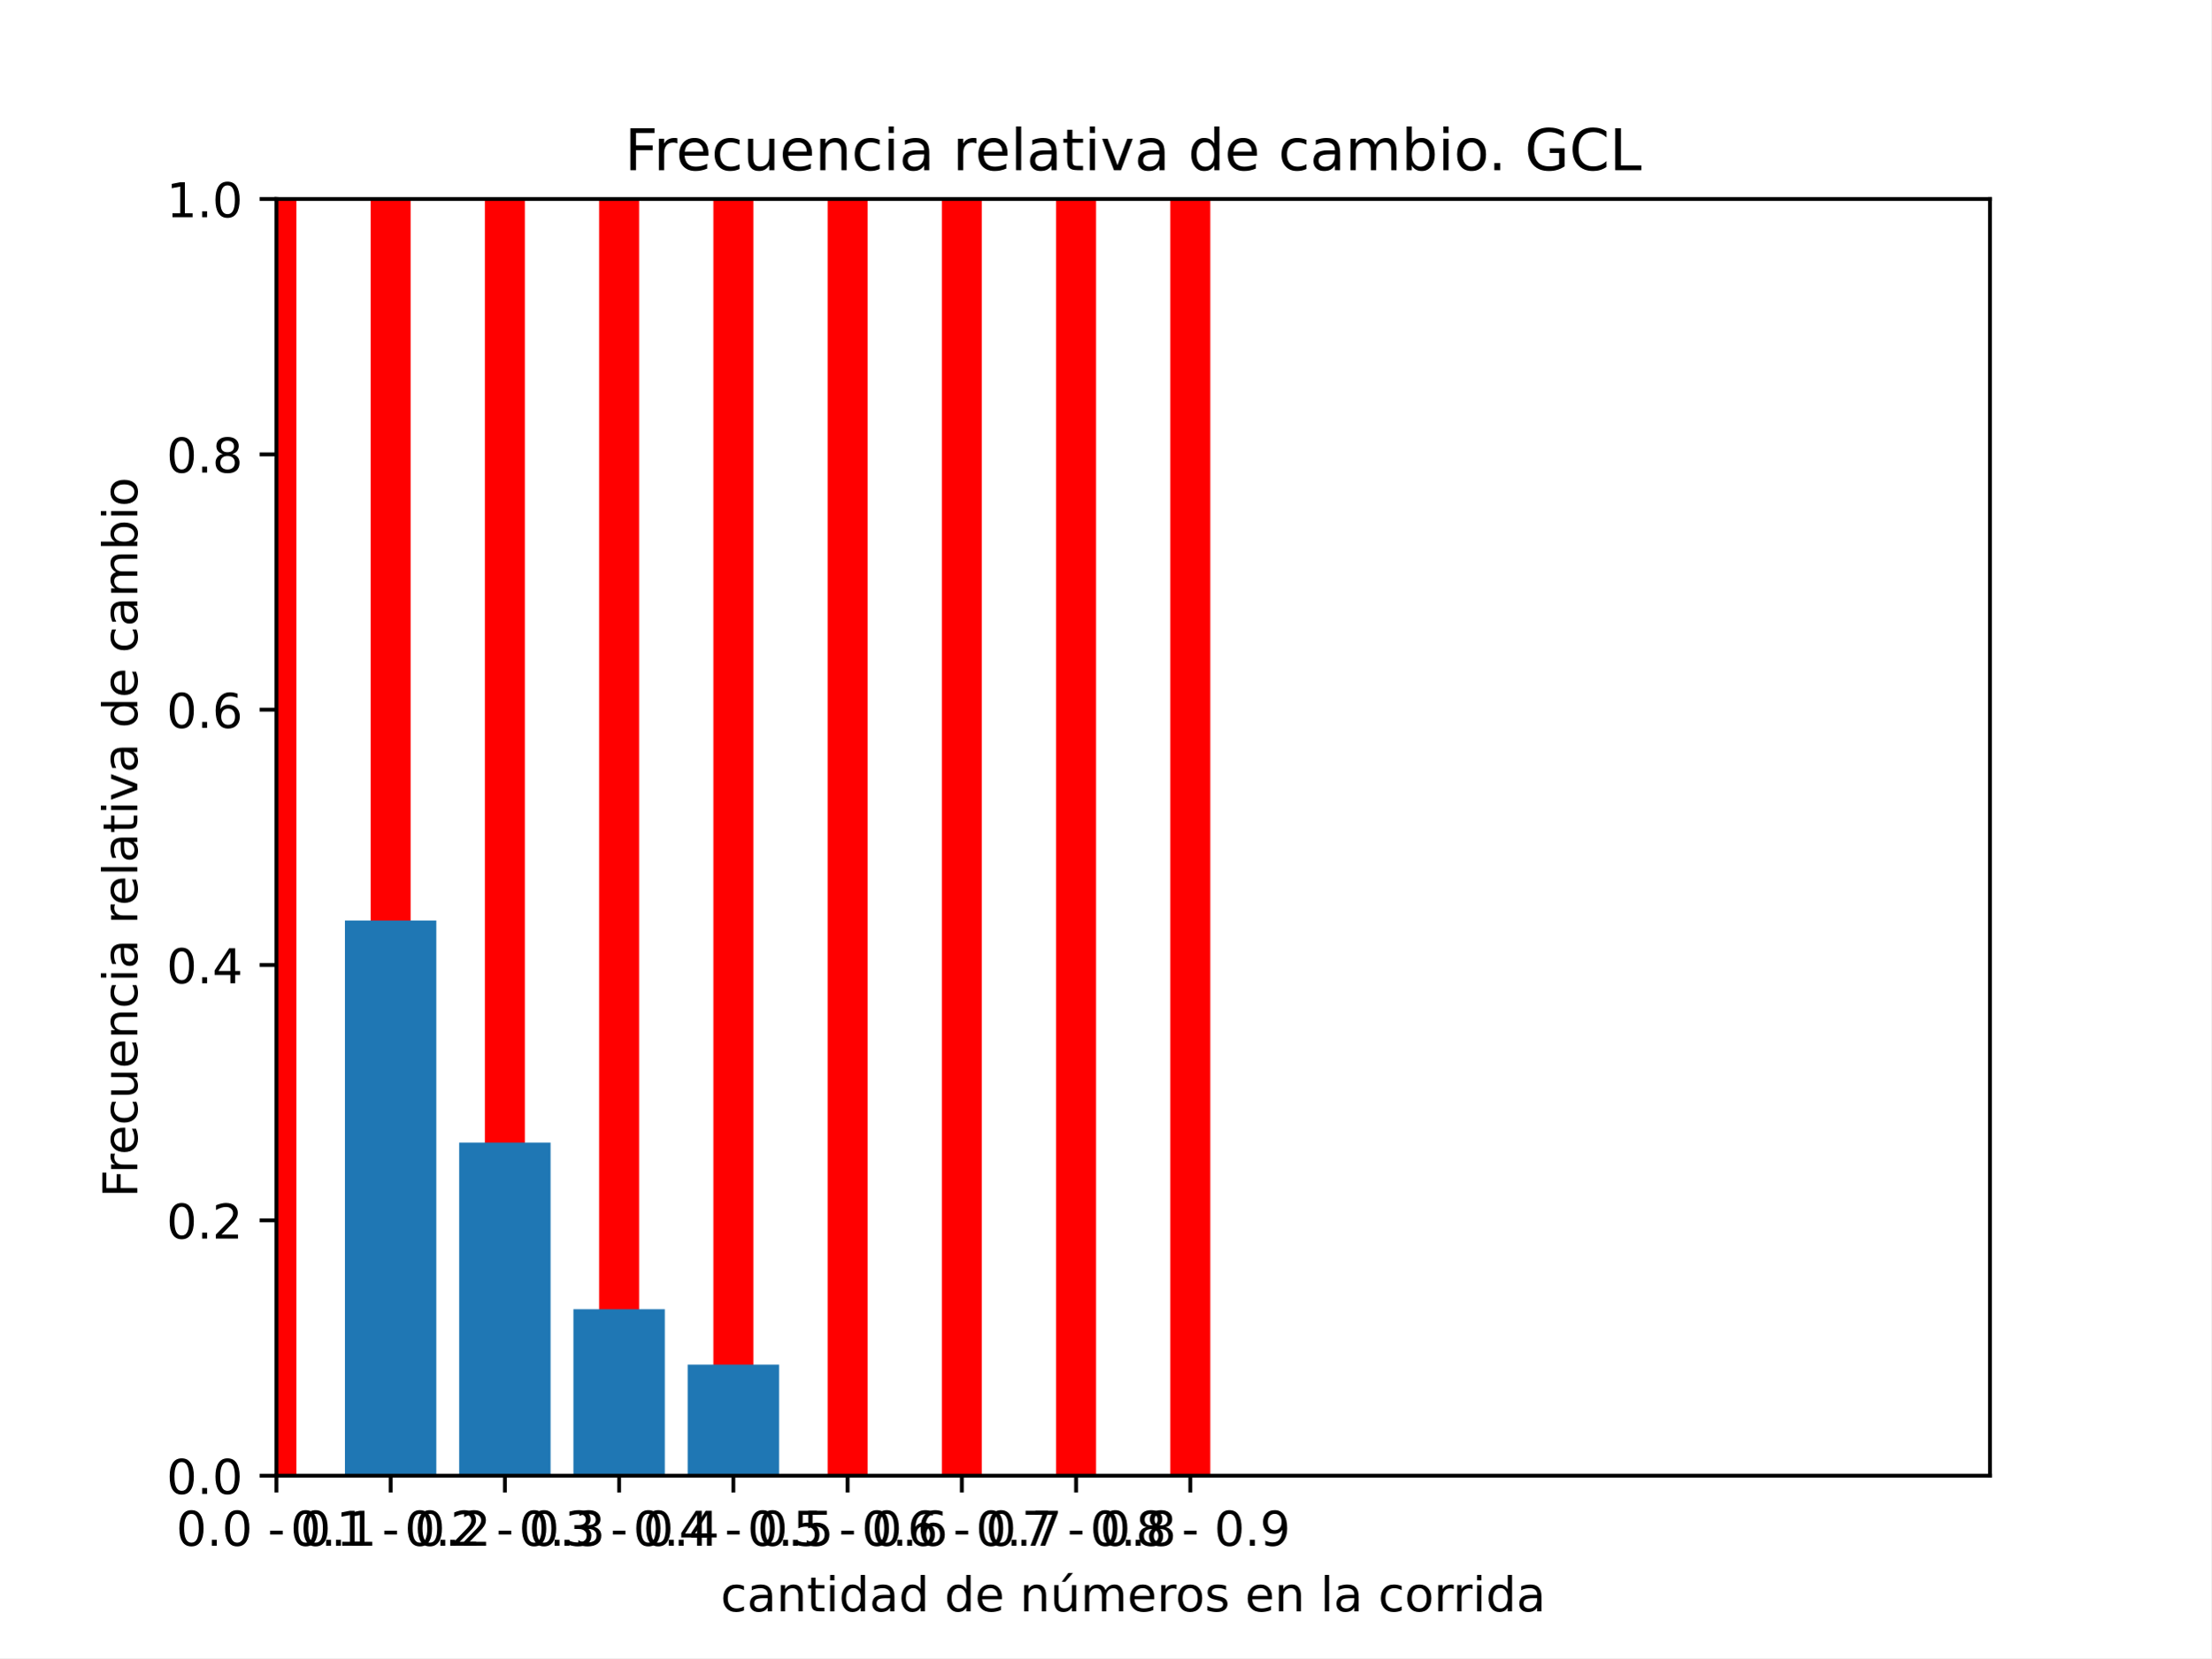
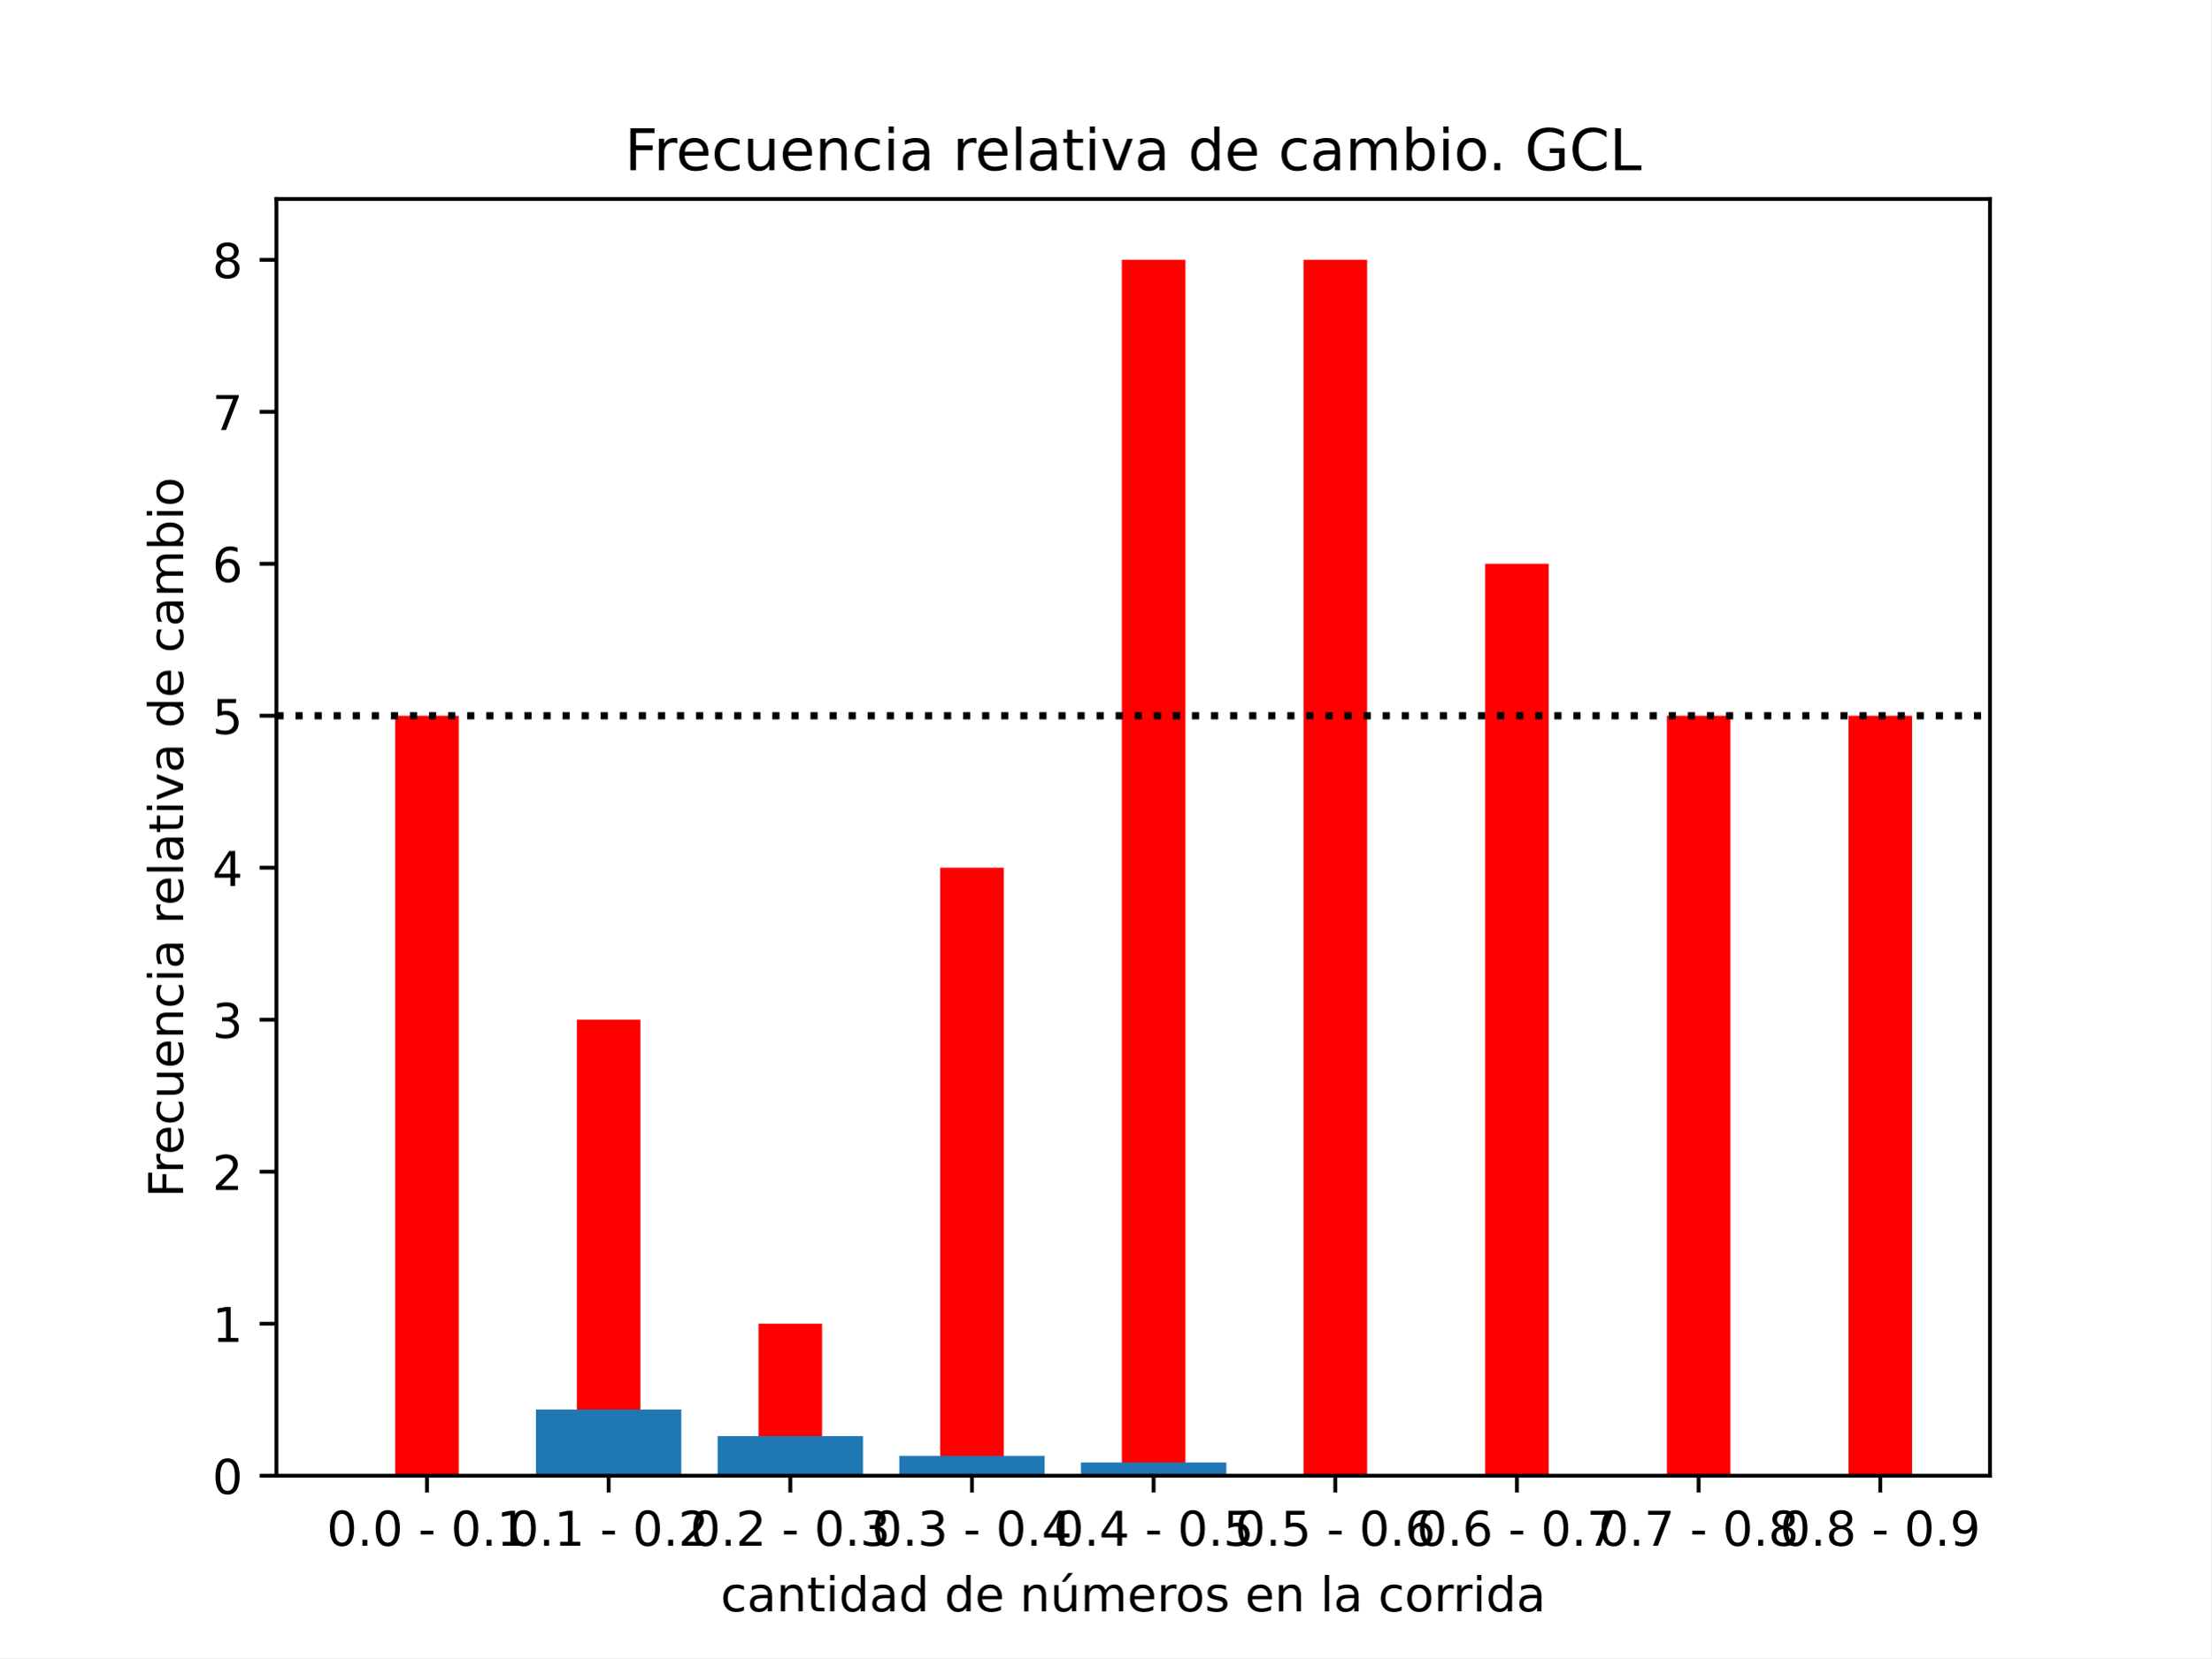
<svg xmlns="http://www.w3.org/2000/svg" xmlns:xlink="http://www.w3.org/1999/xlink" height="345.6pt" version="1.1" viewBox="0 0 460.8 345.6" width="460.8pt">
  <defs>
    <style type="text/css">*{stroke-linecap:butt;stroke-linejoin:round;}</style>
  </defs>
  <g id="figure_1">
    <g id="patch_1">
      <path d="M 0 345.6  L 460.8 345.6  L 460.8 0  L 0 0  z " style="fill:#ffffff;" />
    </g>
    <g id="axes_1">
      <g id="patch_2">
        <path d="M 57.6 307.584  L 414.72 307.584  L 414.72 41.472  L 57.6 41.472  z " style="fill:#ffffff;" />
      </g>
      <g id="patch_3">
-         <path clip-path="url(#p0dae2341bd)" d="M 53.434 307.584  L 61.766 307.584  L 61.766 -1022.976  L 53.434 -1022.976  z " style="fill:#ff0000;" />
+         <path clip-path="url(#p4e800ca5ea)" d="M 82.351 307.584  L 95.603 307.584  L 95.603 149.184  L 82.351 149.184  z " style="fill:#ff0000;" />
      </g>
      <g id="patch_4">
-         <path clip-path="url(#p0dae2341bd)" d="M 77.242 307.584  L 85.574 307.584  L 85.574 -490.752  L 77.242 -490.752  z " style="fill:#ff0000;" />
+         <path clip-path="url(#p4e800ca5ea)" d="M 120.212 307.584  L 133.463 307.584  L 133.463 212.544  L 120.212 212.544  z " style="fill:#ff0000;" />
      </g>
      <g id="patch_5">
-         <path clip-path="url(#p0dae2341bd)" d="M 101.05 307.584  L 109.382 307.584  L 109.382 41.472  L 101.05 41.472  z " style="fill:#ff0000;" />
+         <path clip-path="url(#p4e800ca5ea)" d="M 158.073 307.584  L 171.324 307.584  L 171.324 275.904  L 158.073 275.904  z " style="fill:#ff0000;" />
      </g>
      <g id="patch_6">
-         <path clip-path="url(#p0dae2341bd)" d="M 124.858 307.584  L 133.19 307.584  L 133.19 -756.864  L 124.858 -756.864  z " style="fill:#ff0000;" />
+         <path clip-path="url(#p4e800ca5ea)" d="M 195.933 307.584  L 209.184 307.584  L 209.184 180.864  L 195.933 180.864  z " style="fill:#ff0000;" />
      </g>
      <g id="patch_7">
-         <path clip-path="url(#p0dae2341bd)" d="M 148.666 307.584  L 156.998 307.584  L 156.998 -1821.312  L 148.666 -1821.312  z " style="fill:#ff0000;" />
+         <path clip-path="url(#p4e800ca5ea)" d="M 233.794 307.584  L 247.045 307.584  L 247.045 54.144  L 233.794 54.144  z " style="fill:#ff0000;" />
      </g>
      <g id="patch_8">
-         <path clip-path="url(#p0dae2341bd)" d="M 172.474 307.584  L 180.806 307.584  L 180.806 -1821.312  L 172.474 -1821.312  z " style="fill:#ff0000;" />
+         <path clip-path="url(#p4e800ca5ea)" d="M 271.654 307.584  L 284.906 307.584  L 284.906 54.144  L 271.654 54.144  z " style="fill:#ff0000;" />
      </g>
      <g id="patch_9">
-         <path clip-path="url(#p0dae2341bd)" d="M 196.282 307.584  L 204.614 307.584  L 204.614 -1289.088  L 196.282 -1289.088  z " style="fill:#ff0000;" />
+         <path clip-path="url(#p4e800ca5ea)" d="M 309.515 307.584  L 322.766 307.584  L 322.766 117.504  L 309.515 117.504  z " style="fill:#ff0000;" />
      </g>
      <g id="patch_10">
-         <path clip-path="url(#p0dae2341bd)" d="M 220.09 307.584  L 228.422 307.584  L 228.422 -1022.976  L 220.09 -1022.976  z " style="fill:#ff0000;" />
+         <path clip-path="url(#p4e800ca5ea)" d="M 347.375 307.584  L 360.627 307.584  L 360.627 149.184  L 347.375 149.184  z " style="fill:#ff0000;" />
      </g>
      <g id="patch_11">
-         <path clip-path="url(#p0dae2341bd)" d="M 243.898 307.584  L 252.23 307.584  L 252.23 -1022.976  L 243.898 -1022.976  z " style="fill:#ff0000;" />
+         <path clip-path="url(#p4e800ca5ea)" d="M 385.236 307.584  L 398.487 307.584  L 398.487 149.184  L 385.236 149.184  z " style="fill:#ff0000;" />
      </g>
      <g id="patch_12">
-         <path clip-path="url(#p0dae2341bd)" d="M 48.077 307.584  L 67.123 307.584  L 67.123 307.584  L 48.077 307.584  z " style="fill:#1f77b4;" />
+         <path clip-path="url(#p4e800ca5ea)" d="M 73.833 307.584  L 104.121 307.584  L 104.121 307.584  L 73.833 307.584  z " style="fill:#1f77b4;" />
      </g>
      <g id="patch_13">
-         <path clip-path="url(#p0dae2341bd)" d="M 71.885 307.584  L 90.931 307.584  L 90.931 191.883  L 71.885 191.883  z " style="fill:#1f77b4;" />
+         <path clip-path="url(#p4e800ca5ea)" d="M 111.693 307.584  L 141.982 307.584  L 141.982 293.81  L 111.693 293.81  z " style="fill:#1f77b4;" />
      </g>
      <g id="patch_14">
-         <path clip-path="url(#p0dae2341bd)" d="M 95.693 307.584  L 114.739 307.584  L 114.739 238.163  L 95.693 238.163  z " style="fill:#1f77b4;" />
+         <path clip-path="url(#p4e800ca5ea)" d="M 149.554 307.584  L 179.842 307.584  L 179.842 299.32  L 149.554 299.32  z " style="fill:#1f77b4;" />
      </g>
      <g id="patch_15">
-         <path clip-path="url(#p0dae2341bd)" d="M 119.501 307.584  L 138.547 307.584  L 138.547 272.874  L 119.501 272.874  z " style="fill:#1f77b4;" />
+         <path clip-path="url(#p4e800ca5ea)" d="M 187.414 307.584  L 217.703 307.584  L 217.703 303.452  L 187.414 303.452  z " style="fill:#1f77b4;" />
      </g>
      <g id="patch_16">
-         <path clip-path="url(#p0dae2341bd)" d="M 143.309 307.584  L 162.355 307.584  L 162.355 284.444  L 143.309 284.444  z " style="fill:#1f77b4;" />
+         <path clip-path="url(#p4e800ca5ea)" d="M 225.275 307.584  L 255.564 307.584  L 255.564 304.829  L 225.275 304.829  z " style="fill:#1f77b4;" />
      </g>
      <g id="patch_17">
-         <path clip-path="url(#p0dae2341bd)" d="M 167.117 307.584  L 186.163 307.584  L 186.163 307.584  L 167.117 307.584  z " style="fill:#1f77b4;" />
+         <path clip-path="url(#p4e800ca5ea)" d="M 263.136 307.584  L 293.424 307.584  L 293.424 307.584  L 263.136 307.584  z " style="fill:#1f77b4;" />
      </g>
      <g id="patch_18">
-         <path clip-path="url(#p0dae2341bd)" d="M 190.925 307.584  L 209.971 307.584  L 209.971 307.584  L 190.925 307.584  z " style="fill:#1f77b4;" />
+         <path clip-path="url(#p4e800ca5ea)" d="M 300.996 307.584  L 331.285 307.584  L 331.285 307.584  L 300.996 307.584  z " style="fill:#1f77b4;" />
      </g>
      <g id="matplotlib.axis_1">
        <g id="xtick_1">
          <g id="line2d_1">
            <defs>
-               <path d="M 0 0  L 0 3.5  " id="m97856c7237" style="stroke:#000000;stroke-width:0.8;" />
+               <path d="M 0 0  L 0 3.5  " id="md6063cdf3f" style="stroke:#000000;stroke-width:0.8;" />
            </defs>
            <g>
-               <use style="stroke:#000000;stroke-width:0.8;" x="57.6" xlink:href="#m97856c7237" y="307.584" />
+               <use style="stroke:#000000;stroke-width:0.8;" x="88.977" xlink:href="#md6063cdf3f" y="307.584" />
            </g>
          </g>
          <g id="text_1">
-             <g transform="translate(36.71484 322.1824)scale(0.1 -0.1)">
+             <g transform="translate(68.09181 322.1824)scale(0.1 -0.1)">
              <defs>
                <path d="M 2034 4250  Q 1547 4250 1301 3770  Q 1056 3291 1056 2328  Q 1056 1369 1301 889  Q 1547 409 2034 409  Q 2525 409 2770 889  Q 3016 1369 3016 2328  Q 3016 3291 2770 3770  Q 2525 4250 2034 4250  z M 2034 4750  Q 2819 4750 3233 4129  Q 3647 3509 3647 2328  Q 3647 1150 3233 529  Q 2819 -91 2034 -91  Q 1250 -91 836 529  Q 422 1150 422 2328  Q 422 3509 836 4129  Q 1250 4750 2034 4750  z " id="DejaVuSans-30" transform="scale(0.015625)" />
                <path d="M 684 794  L 1344 794  L 1344 0  L 684 0  L 684 794  z " id="DejaVuSans-2e" transform="scale(0.015625)" />
                <path id="DejaVuSans-20" transform="scale(0.015625)" />
                <path d="M 313 2009  L 1997 2009  L 1997 1497  L 313 1497  L 313 2009  z " id="DejaVuSans-2d" transform="scale(0.015625)" />
                <path d="M 794 531  L 1825 531  L 1825 4091  L 703 3866  L 703 4441  L 1819 4666  L 2450 4666  L 2450 531  L 3481 531  L 3481 0  L 794 0  L 794 531  z " id="DejaVuSans-31" transform="scale(0.015625)" />
              </defs>
              <use xlink:href="#DejaVuSans-30" />
              <use x="63.623" xlink:href="#DejaVuSans-2e" />
              <use x="95.41" xlink:href="#DejaVuSans-30" />
              <use x="159.033" xlink:href="#DejaVuSans-20" />
              <use x="190.82" xlink:href="#DejaVuSans-2d" />
              <use x="226.904" xlink:href="#DejaVuSans-20" />
              <use x="258.691" xlink:href="#DejaVuSans-30" />
              <use x="322.314" xlink:href="#DejaVuSans-2e" />
              <use x="354.102" xlink:href="#DejaVuSans-31" />
            </g>
          </g>
        </g>
        <g id="xtick_2">
          <g id="line2d_2">
            <g>
-               <use style="stroke:#000000;stroke-width:0.8;" x="81.408" xlink:href="#m97856c7237" y="307.584" />
+               <use style="stroke:#000000;stroke-width:0.8;" x="126.838" xlink:href="#md6063cdf3f" y="307.584" />
            </g>
          </g>
          <g id="text_2">
-             <g transform="translate(60.52284 322.1824)scale(0.1 -0.1)">
+             <g transform="translate(105.9524 322.1824)scale(0.1 -0.1)">
              <defs>
                <path d="M 1228 531  L 3431 531  L 3431 0  L 469 0  L 469 531  Q 828 903 1448 1529  Q 2069 2156 2228 2338  Q 2531 2678 2651 2914  Q 2772 3150 2772 3378  Q 2772 3750 2511 3984  Q 2250 4219 1831 4219  Q 1534 4219 1204 4116  Q 875 4013 500 3803  L 500 4441  Q 881 4594 1212 4672  Q 1544 4750 1819 4750  Q 2544 4750 2975 4387  Q 3406 4025 3406 3419  Q 3406 3131 3298 2873  Q 3191 2616 2906 2266  Q 2828 2175 2409 1742  Q 1991 1309 1228 531  z " id="DejaVuSans-32" transform="scale(0.015625)" />
              </defs>
              <use xlink:href="#DejaVuSans-30" />
              <use x="63.623" xlink:href="#DejaVuSans-2e" />
              <use x="95.41" xlink:href="#DejaVuSans-31" />
              <use x="159.033" xlink:href="#DejaVuSans-20" />
              <use x="190.82" xlink:href="#DejaVuSans-2d" />
              <use x="226.904" xlink:href="#DejaVuSans-20" />
              <use x="258.691" xlink:href="#DejaVuSans-30" />
              <use x="322.314" xlink:href="#DejaVuSans-2e" />
              <use x="354.102" xlink:href="#DejaVuSans-32" />
            </g>
          </g>
        </g>
        <g id="xtick_3">
          <g id="line2d_3">
            <g>
-               <use style="stroke:#000000;stroke-width:0.8;" x="105.216" xlink:href="#m97856c7237" y="307.584" />
+               <use style="stroke:#000000;stroke-width:0.8;" x="164.698" xlink:href="#md6063cdf3f" y="307.584" />
            </g>
          </g>
          <g id="text_3">
-             <g transform="translate(84.33084 322.1824)scale(0.1 -0.1)">
+             <g transform="translate(143.813 322.1824)scale(0.1 -0.1)">
              <defs>
                <path d="M 2597 2516  Q 3050 2419 3304 2112  Q 3559 1806 3559 1356  Q 3559 666 3084 287  Q 2609 -91 1734 -91  Q 1441 -91 1130 -33  Q 819 25 488 141  L 488 750  Q 750 597 1062 519  Q 1375 441 1716 441  Q 2309 441 2620 675  Q 2931 909 2931 1356  Q 2931 1769 2642 2001  Q 2353 2234 1838 2234  L 1294 2234  L 1294 2753  L 1863 2753  Q 2328 2753 2575 2939  Q 2822 3125 2822 3475  Q 2822 3834 2567 4026  Q 2313 4219 1838 4219  Q 1578 4219 1281 4162  Q 984 4106 628 3988  L 628 4550  Q 988 4650 1302 4700  Q 1616 4750 1894 4750  Q 2613 4750 3031 4423  Q 3450 4097 3450 3541  Q 3450 3153 3228 2886  Q 3006 2619 2597 2516  z " id="DejaVuSans-33" transform="scale(0.015625)" />
              </defs>
              <use xlink:href="#DejaVuSans-30" />
              <use x="63.623" xlink:href="#DejaVuSans-2e" />
              <use x="95.41" xlink:href="#DejaVuSans-32" />
              <use x="159.033" xlink:href="#DejaVuSans-20" />
              <use x="190.82" xlink:href="#DejaVuSans-2d" />
              <use x="226.904" xlink:href="#DejaVuSans-20" />
              <use x="258.691" xlink:href="#DejaVuSans-30" />
              <use x="322.314" xlink:href="#DejaVuSans-2e" />
              <use x="354.102" xlink:href="#DejaVuSans-33" />
            </g>
          </g>
        </g>
        <g id="xtick_4">
          <g id="line2d_4">
            <g>
-               <use style="stroke:#000000;stroke-width:0.8;" x="129.024" xlink:href="#m97856c7237" y="307.584" />
+               <use style="stroke:#000000;stroke-width:0.8;" x="202.559" xlink:href="#md6063cdf3f" y="307.584" />
            </g>
          </g>
          <g id="text_4">
-             <g transform="translate(108.1388 322.1824)scale(0.1 -0.1)">
+             <g transform="translate(181.6736 322.1824)scale(0.1 -0.1)">
              <defs>
                <path d="M 2419 4116  L 825 1625  L 2419 1625  L 2419 4116  z M 2253 4666  L 3047 4666  L 3047 1625  L 3713 1625  L 3713 1100  L 3047 1100  L 3047 0  L 2419 0  L 2419 1100  L 313 1100  L 313 1709  L 2253 4666  z " id="DejaVuSans-34" transform="scale(0.015625)" />
              </defs>
              <use xlink:href="#DejaVuSans-30" />
              <use x="63.623" xlink:href="#DejaVuSans-2e" />
              <use x="95.41" xlink:href="#DejaVuSans-33" />
              <use x="159.033" xlink:href="#DejaVuSans-20" />
              <use x="190.82" xlink:href="#DejaVuSans-2d" />
              <use x="226.904" xlink:href="#DejaVuSans-20" />
              <use x="258.691" xlink:href="#DejaVuSans-30" />
              <use x="322.314" xlink:href="#DejaVuSans-2e" />
              <use x="354.102" xlink:href="#DejaVuSans-34" />
            </g>
          </g>
        </g>
        <g id="xtick_5">
          <g id="line2d_5">
            <g>
-               <use style="stroke:#000000;stroke-width:0.8;" x="152.832" xlink:href="#m97856c7237" y="307.584" />
+               <use style="stroke:#000000;stroke-width:0.8;" x="240.419" xlink:href="#md6063cdf3f" y="307.584" />
            </g>
          </g>
          <g id="text_5">
-             <g transform="translate(131.9468 322.1824)scale(0.1 -0.1)">
+             <g transform="translate(219.5342 322.1824)scale(0.1 -0.1)">
              <defs>
                <path d="M 691 4666  L 3169 4666  L 3169 4134  L 1269 4134  L 1269 2991  Q 1406 3038 1543 3061  Q 1681 3084 1819 3084  Q 2600 3084 3056 2656  Q 3513 2228 3513 1497  Q 3513 744 3044 326  Q 2575 -91 1722 -91  Q 1428 -91 1123 -41  Q 819 9 494 109  L 494 744  Q 775 591 1075 516  Q 1375 441 1709 441  Q 2250 441 2565 725  Q 2881 1009 2881 1497  Q 2881 1984 2565 2268  Q 2250 2553 1709 2553  Q 1456 2553 1204 2497  Q 953 2441 691 2322  L 691 4666  z " id="DejaVuSans-35" transform="scale(0.015625)" />
              </defs>
              <use xlink:href="#DejaVuSans-30" />
              <use x="63.623" xlink:href="#DejaVuSans-2e" />
              <use x="95.41" xlink:href="#DejaVuSans-34" />
              <use x="159.033" xlink:href="#DejaVuSans-20" />
              <use x="190.82" xlink:href="#DejaVuSans-2d" />
              <use x="226.904" xlink:href="#DejaVuSans-20" />
              <use x="258.691" xlink:href="#DejaVuSans-30" />
              <use x="322.314" xlink:href="#DejaVuSans-2e" />
              <use x="354.102" xlink:href="#DejaVuSans-35" />
            </g>
          </g>
        </g>
        <g id="xtick_6">
          <g id="line2d_6">
            <g>
-               <use style="stroke:#000000;stroke-width:0.8;" x="176.64" xlink:href="#m97856c7237" y="307.584" />
+               <use style="stroke:#000000;stroke-width:0.8;" x="278.28" xlink:href="#md6063cdf3f" y="307.584" />
            </g>
          </g>
          <g id="text_6">
-             <g transform="translate(155.7548 322.1824)scale(0.1 -0.1)">
+             <g transform="translate(257.3947 322.1824)scale(0.1 -0.1)">
              <defs>
                <path d="M 2113 2584  Q 1688 2584 1439 2293  Q 1191 2003 1191 1497  Q 1191 994 1439 701  Q 1688 409 2113 409  Q 2538 409 2786 701  Q 3034 994 3034 1497  Q 3034 2003 2786 2293  Q 2538 2584 2113 2584  z M 3366 4563  L 3366 3988  Q 3128 4100 2886 4159  Q 2644 4219 2406 4219  Q 1781 4219 1451 3797  Q 1122 3375 1075 2522  Q 1259 2794 1537 2939  Q 1816 3084 2150 3084  Q 2853 3084 3261 2657  Q 3669 2231 3669 1497  Q 3669 778 3244 343  Q 2819 -91 2113 -91  Q 1303 -91 875 529  Q 447 1150 447 2328  Q 447 3434 972 4092  Q 1497 4750 2381 4750  Q 2619 4750 2861 4703  Q 3103 4656 3366 4563  z " id="DejaVuSans-36" transform="scale(0.015625)" />
              </defs>
              <use xlink:href="#DejaVuSans-30" />
              <use x="63.623" xlink:href="#DejaVuSans-2e" />
              <use x="95.41" xlink:href="#DejaVuSans-35" />
              <use x="159.033" xlink:href="#DejaVuSans-20" />
              <use x="190.82" xlink:href="#DejaVuSans-2d" />
              <use x="226.904" xlink:href="#DejaVuSans-20" />
              <use x="258.691" xlink:href="#DejaVuSans-30" />
              <use x="322.314" xlink:href="#DejaVuSans-2e" />
              <use x="354.102" xlink:href="#DejaVuSans-36" />
            </g>
          </g>
        </g>
        <g id="xtick_7">
          <g id="line2d_7">
            <g>
-               <use style="stroke:#000000;stroke-width:0.8;" x="200.448" xlink:href="#m97856c7237" y="307.584" />
+               <use style="stroke:#000000;stroke-width:0.8;" x="316.14" xlink:href="#md6063cdf3f" y="307.584" />
            </g>
          </g>
          <g id="text_7">
-             <g transform="translate(179.5628 322.1824)scale(0.1 -0.1)">
+             <g transform="translate(295.2553 322.1824)scale(0.1 -0.1)">
              <defs>
                <path d="M 525 4666  L 3525 4666  L 3525 4397  L 1831 0  L 1172 0  L 2766 4134  L 525 4134  L 525 4666  z " id="DejaVuSans-37" transform="scale(0.015625)" />
              </defs>
              <use xlink:href="#DejaVuSans-30" />
              <use x="63.623" xlink:href="#DejaVuSans-2e" />
              <use x="95.41" xlink:href="#DejaVuSans-36" />
              <use x="159.033" xlink:href="#DejaVuSans-20" />
              <use x="190.82" xlink:href="#DejaVuSans-2d" />
              <use x="226.904" xlink:href="#DejaVuSans-20" />
              <use x="258.691" xlink:href="#DejaVuSans-30" />
              <use x="322.314" xlink:href="#DejaVuSans-2e" />
              <use x="354.102" xlink:href="#DejaVuSans-37" />
            </g>
          </g>
        </g>
        <g id="xtick_8">
          <g id="line2d_8">
            <g>
-               <use style="stroke:#000000;stroke-width:0.8;" x="224.256" xlink:href="#m97856c7237" y="307.584" />
+               <use style="stroke:#000000;stroke-width:0.8;" x="354.001" xlink:href="#md6063cdf3f" y="307.584" />
            </g>
          </g>
          <g id="text_8">
-             <g transform="translate(203.3708 322.1824)scale(0.1 -0.1)">
+             <g transform="translate(333.1159 322.1824)scale(0.1 -0.1)">
              <defs>
                <path d="M 2034 2216  Q 1584 2216 1326 1975  Q 1069 1734 1069 1313  Q 1069 891 1326 650  Q 1584 409 2034 409  Q 2484 409 2743 651  Q 3003 894 3003 1313  Q 3003 1734 2745 1975  Q 2488 2216 2034 2216  z M 1403 2484  Q 997 2584 770 2862  Q 544 3141 544 3541  Q 544 4100 942 4425  Q 1341 4750 2034 4750  Q 2731 4750 3128 4425  Q 3525 4100 3525 3541  Q 3525 3141 3298 2862  Q 3072 2584 2669 2484  Q 3125 2378 3379 2068  Q 3634 1759 3634 1313  Q 3634 634 3220 271  Q 2806 -91 2034 -91  Q 1263 -91 848 271  Q 434 634 434 1313  Q 434 1759 690 2068  Q 947 2378 1403 2484  z M 1172 3481  Q 1172 3119 1398 2916  Q 1625 2713 2034 2713  Q 2441 2713 2670 2916  Q 2900 3119 2900 3481  Q 2900 3844 2670 4047  Q 2441 4250 2034 4250  Q 1625 4250 1398 4047  Q 1172 3844 1172 3481  z " id="DejaVuSans-38" transform="scale(0.015625)" />
              </defs>
              <use xlink:href="#DejaVuSans-30" />
              <use x="63.623" xlink:href="#DejaVuSans-2e" />
              <use x="95.41" xlink:href="#DejaVuSans-37" />
              <use x="159.033" xlink:href="#DejaVuSans-20" />
              <use x="190.82" xlink:href="#DejaVuSans-2d" />
              <use x="226.904" xlink:href="#DejaVuSans-20" />
              <use x="258.691" xlink:href="#DejaVuSans-30" />
              <use x="322.314" xlink:href="#DejaVuSans-2e" />
              <use x="354.102" xlink:href="#DejaVuSans-38" />
            </g>
          </g>
        </g>
        <g id="xtick_9">
          <g id="line2d_9">
            <g>
-               <use style="stroke:#000000;stroke-width:0.8;" x="248.064" xlink:href="#m97856c7237" y="307.584" />
+               <use style="stroke:#000000;stroke-width:0.8;" x="391.862" xlink:href="#md6063cdf3f" y="307.584" />
            </g>
          </g>
          <g id="text_9">
-             <g transform="translate(227.1788 322.1824)scale(0.1 -0.1)">
+             <g transform="translate(370.9765 322.1824)scale(0.1 -0.1)">
              <defs>
                <path d="M 703 97  L 703 672  Q 941 559 1184 500  Q 1428 441 1663 441  Q 2288 441 2617 861  Q 2947 1281 2994 2138  Q 2813 1869 2534 1725  Q 2256 1581 1919 1581  Q 1219 1581 811 2004  Q 403 2428 403 3163  Q 403 3881 828 4315  Q 1253 4750 1959 4750  Q 2769 4750 3195 4129  Q 3622 3509 3622 2328  Q 3622 1225 3098 567  Q 2575 -91 1691 -91  Q 1453 -91 1209 -44  Q 966 3 703 97  z M 1959 2075  Q 2384 2075 2632 2365  Q 2881 2656 2881 3163  Q 2881 3666 2632 3958  Q 2384 4250 1959 4250  Q 1534 4250 1286 3958  Q 1038 3666 1038 3163  Q 1038 2656 1286 2365  Q 1534 2075 1959 2075  z " id="DejaVuSans-39" transform="scale(0.015625)" />
              </defs>
              <use xlink:href="#DejaVuSans-30" />
              <use x="63.623" xlink:href="#DejaVuSans-2e" />
              <use x="95.41" xlink:href="#DejaVuSans-38" />
              <use x="159.033" xlink:href="#DejaVuSans-20" />
              <use x="190.82" xlink:href="#DejaVuSans-2d" />
              <use x="226.904" xlink:href="#DejaVuSans-20" />
              <use x="258.691" xlink:href="#DejaVuSans-30" />
              <use x="322.314" xlink:href="#DejaVuSans-2e" />
              <use x="354.102" xlink:href="#DejaVuSans-39" />
            </g>
          </g>
        </g>
        <g id="text_10">
          <g transform="translate(150.1709 335.8606)scale(0.1 -0.1)">
            <defs>
              <path d="M 3122 3366  L 3122 2828  Q 2878 2963 2633 3030  Q 2388 3097 2138 3097  Q 1578 3097 1268 2742  Q 959 2388 959 1747  Q 959 1106 1268 751  Q 1578 397 2138 397  Q 2388 397 2633 464  Q 2878 531 3122 666  L 3122 134  Q 2881 22 2623 -34  Q 2366 -91 2075 -91  Q 1284 -91 818 406  Q 353 903 353 1747  Q 353 2603 823 3093  Q 1294 3584 2113 3584  Q 2378 3584 2631 3529  Q 2884 3475 3122 3366  z " id="DejaVuSans-63" transform="scale(0.015625)" />
              <path d="M 2194 1759  Q 1497 1759 1228 1600  Q 959 1441 959 1056  Q 959 750 1161 570  Q 1363 391 1709 391  Q 2188 391 2477 730  Q 2766 1069 2766 1631  L 2766 1759  L 2194 1759  z M 3341 1997  L 3341 0  L 2766 0  L 2766 531  Q 2569 213 2275 61  Q 1981 -91 1556 -91  Q 1019 -91 701 211  Q 384 513 384 1019  Q 384 1609 779 1909  Q 1175 2209 1959 2209  L 2766 2209  L 2766 2266  Q 2766 2663 2505 2880  Q 2244 3097 1772 3097  Q 1472 3097 1187 3025  Q 903 2953 641 2809  L 641 3341  Q 956 3463 1253 3523  Q 1550 3584 1831 3584  Q 2591 3584 2966 3190  Q 3341 2797 3341 1997  z " id="DejaVuSans-61" transform="scale(0.015625)" />
              <path d="M 3513 2113  L 3513 0  L 2938 0  L 2938 2094  Q 2938 2591 2744 2837  Q 2550 3084 2163 3084  Q 1697 3084 1428 2787  Q 1159 2491 1159 1978  L 1159 0  L 581 0  L 581 3500  L 1159 3500  L 1159 2956  Q 1366 3272 1645 3428  Q 1925 3584 2291 3584  Q 2894 3584 3203 3211  Q 3513 2838 3513 2113  z " id="DejaVuSans-6e" transform="scale(0.015625)" />
              <path d="M 1172 4494  L 1172 3500  L 2356 3500  L 2356 3053  L 1172 3053  L 1172 1153  Q 1172 725 1289 603  Q 1406 481 1766 481  L 2356 481  L 2356 0  L 1766 0  Q 1100 0 847 248  Q 594 497 594 1153  L 594 3053  L 172 3053  L 172 3500  L 594 3500  L 594 4494  L 1172 4494  z " id="DejaVuSans-74" transform="scale(0.015625)" />
              <path d="M 603 3500  L 1178 3500  L 1178 0  L 603 0  L 603 3500  z M 603 4863  L 1178 4863  L 1178 4134  L 603 4134  L 603 4863  z " id="DejaVuSans-69" transform="scale(0.015625)" />
              <path d="M 2906 2969  L 2906 4863  L 3481 4863  L 3481 0  L 2906 0  L 2906 525  Q 2725 213 2448 61  Q 2172 -91 1784 -91  Q 1150 -91 751 415  Q 353 922 353 1747  Q 353 2572 751 3078  Q 1150 3584 1784 3584  Q 2172 3584 2448 3432  Q 2725 3281 2906 2969  z M 947 1747  Q 947 1113 1208 752  Q 1469 391 1925 391  Q 2381 391 2643 752  Q 2906 1113 2906 1747  Q 2906 2381 2643 2742  Q 2381 3103 1925 3103  Q 1469 3103 1208 2742  Q 947 2381 947 1747  z " id="DejaVuSans-64" transform="scale(0.015625)" />
              <path d="M 3597 1894  L 3597 1613  L 953 1613  Q 991 1019 1311 708  Q 1631 397 2203 397  Q 2534 397 2845 478  Q 3156 559 3463 722  L 3463 178  Q 3153 47 2828 -22  Q 2503 -91 2169 -91  Q 1331 -91 842 396  Q 353 884 353 1716  Q 353 2575 817 3079  Q 1281 3584 2069 3584  Q 2775 3584 3186 3129  Q 3597 2675 3597 1894  z M 3022 2063  Q 3016 2534 2758 2815  Q 2500 3097 2075 3097  Q 1594 3097 1305 2825  Q 1016 2553 972 2059  L 3022 2063  z " id="DejaVuSans-65" transform="scale(0.015625)" />
              <path d="M 544 1381  L 544 3500  L 1119 3500  L 1119 1403  Q 1119 906 1312 657  Q 1506 409 1894 409  Q 2359 409 2629 706  Q 2900 1003 2900 1516  L 2900 3500  L 3475 3500  L 3475 0  L 2900 0  L 2900 538  Q 2691 219 2414 64  Q 2138 -91 1772 -91  Q 1169 -91 856 284  Q 544 659 544 1381  z M 1991 3584  L 1991 3584  z M 2418 5119  L 3040 5119  L 2022 3944  L 1543 3944  L 2418 5119  z " id="DejaVuSans-fa" transform="scale(0.015625)" />
              <path d="M 3328 2828  Q 3544 3216 3844 3400  Q 4144 3584 4550 3584  Q 5097 3584 5394 3201  Q 5691 2819 5691 2113  L 5691 0  L 5113 0  L 5113 2094  Q 5113 2597 4934 2840  Q 4756 3084 4391 3084  Q 3944 3084 3684 2787  Q 3425 2491 3425 1978  L 3425 0  L 2847 0  L 2847 2094  Q 2847 2600 2669 2842  Q 2491 3084 2119 3084  Q 1678 3084 1418 2786  Q 1159 2488 1159 1978  L 1159 0  L 581 0  L 581 3500  L 1159 3500  L 1159 2956  Q 1356 3278 1631 3431  Q 1906 3584 2284 3584  Q 2666 3584 2933 3390  Q 3200 3197 3328 2828  z " id="DejaVuSans-6d" transform="scale(0.015625)" />
              <path d="M 2631 2963  Q 2534 3019 2420 3045  Q 2306 3072 2169 3072  Q 1681 3072 1420 2755  Q 1159 2438 1159 1844  L 1159 0  L 581 0  L 581 3500  L 1159 3500  L 1159 2956  Q 1341 3275 1631 3429  Q 1922 3584 2338 3584  Q 2397 3584 2469 3576  Q 2541 3569 2628 3553  L 2631 2963  z " id="DejaVuSans-72" transform="scale(0.015625)" />
              <path d="M 1959 3097  Q 1497 3097 1228 2736  Q 959 2375 959 1747  Q 959 1119 1226 758  Q 1494 397 1959 397  Q 2419 397 2687 759  Q 2956 1122 2956 1747  Q 2956 2369 2687 2733  Q 2419 3097 1959 3097  z M 1959 3584  Q 2709 3584 3137 3096  Q 3566 2609 3566 1747  Q 3566 888 3137 398  Q 2709 -91 1959 -91  Q 1206 -91 779 398  Q 353 888 353 1747  Q 353 2609 779 3096  Q 1206 3584 1959 3584  z " id="DejaVuSans-6f" transform="scale(0.015625)" />
              <path d="M 2834 3397  L 2834 2853  Q 2591 2978 2328 3040  Q 2066 3103 1784 3103  Q 1356 3103 1142 2972  Q 928 2841 928 2578  Q 928 2378 1081 2264  Q 1234 2150 1697 2047  L 1894 2003  Q 2506 1872 2764 1633  Q 3022 1394 3022 966  Q 3022 478 2636 193  Q 2250 -91 1575 -91  Q 1294 -91 989 -36  Q 684 19 347 128  L 347 722  Q 666 556 975 473  Q 1284 391 1588 391  Q 1994 391 2212 530  Q 2431 669 2431 922  Q 2431 1156 2273 1281  Q 2116 1406 1581 1522  L 1381 1569  Q 847 1681 609 1914  Q 372 2147 372 2553  Q 372 3047 722 3315  Q 1072 3584 1716 3584  Q 2034 3584 2315 3537  Q 2597 3491 2834 3397  z " id="DejaVuSans-73" transform="scale(0.015625)" />
              <path d="M 603 4863  L 1178 4863  L 1178 0  L 603 0  L 603 4863  z " id="DejaVuSans-6c" transform="scale(0.015625)" />
            </defs>
            <use xlink:href="#DejaVuSans-63" />
            <use x="54.98" xlink:href="#DejaVuSans-61" />
            <use x="116.26" xlink:href="#DejaVuSans-6e" />
            <use x="179.639" xlink:href="#DejaVuSans-74" />
            <use x="218.848" xlink:href="#DejaVuSans-69" />
            <use x="246.631" xlink:href="#DejaVuSans-64" />
            <use x="310.107" xlink:href="#DejaVuSans-61" />
            <use x="371.387" xlink:href="#DejaVuSans-64" />
            <use x="434.863" xlink:href="#DejaVuSans-20" />
            <use x="466.65" xlink:href="#DejaVuSans-64" />
            <use x="530.127" xlink:href="#DejaVuSans-65" />
            <use x="591.65" xlink:href="#DejaVuSans-20" />
            <use x="623.438" xlink:href="#DejaVuSans-6e" />
            <use x="686.816" xlink:href="#DejaVuSans-fa" />
            <use x="750.195" xlink:href="#DejaVuSans-6d" />
            <use x="847.607" xlink:href="#DejaVuSans-65" />
            <use x="909.131" xlink:href="#DejaVuSans-72" />
            <use x="947.994" xlink:href="#DejaVuSans-6f" />
            <use x="1009.176" xlink:href="#DejaVuSans-73" />
            <use x="1061.275" xlink:href="#DejaVuSans-20" />
            <use x="1093.062" xlink:href="#DejaVuSans-65" />
            <use x="1154.586" xlink:href="#DejaVuSans-6e" />
            <use x="1217.965" xlink:href="#DejaVuSans-20" />
            <use x="1249.752" xlink:href="#DejaVuSans-6c" />
            <use x="1277.535" xlink:href="#DejaVuSans-61" />
            <use x="1338.814" xlink:href="#DejaVuSans-20" />
            <use x="1370.602" xlink:href="#DejaVuSans-63" />
            <use x="1425.582" xlink:href="#DejaVuSans-6f" />
            <use x="1486.764" xlink:href="#DejaVuSans-72" />
            <use x="1526.127" xlink:href="#DejaVuSans-72" />
            <use x="1567.24" xlink:href="#DejaVuSans-69" />
            <use x="1595.023" xlink:href="#DejaVuSans-64" />
            <use x="1658.5" xlink:href="#DejaVuSans-61" />
          </g>
        </g>
      </g>
      <g id="matplotlib.axis_2">
        <g id="ytick_1">
          <g id="line2d_10">
            <defs>
-               <path d="M 0 0  L -3.5 0  " id="ma2c45b68cc" style="stroke:#000000;stroke-width:0.8;" />
+               <path d="M 0 0  L -3.5 0  " id="m834833452b" style="stroke:#000000;stroke-width:0.8;" />
            </defs>
            <g>
-               <use style="stroke:#000000;stroke-width:0.8;" x="57.6" xlink:href="#ma2c45b68cc" y="307.584" />
+               <use style="stroke:#000000;stroke-width:0.8;" x="57.6" xlink:href="#m834833452b" y="307.584" />
            </g>
          </g>
          <g id="text_11">
-             <g transform="translate(34.69687 311.3832)scale(0.1 -0.1)">
-               <use xlink:href="#DejaVuSans-30" />
-               <use x="63.623" xlink:href="#DejaVuSans-2e" />
-               <use x="95.41" xlink:href="#DejaVuSans-30" />
+             <g transform="translate(44.2375 311.3832)scale(0.1 -0.1)">
+               <use xlink:href="#DejaVuSans-30" />
            </g>
          </g>
        </g>
        <g id="ytick_2">
          <g id="line2d_11">
            <g>
-               <use style="stroke:#000000;stroke-width:0.8;" x="57.6" xlink:href="#ma2c45b68cc" y="254.362" />
+               <use style="stroke:#000000;stroke-width:0.8;" x="57.6" xlink:href="#m834833452b" y="275.904" />
            </g>
          </g>
          <g id="text_12">
-             <g transform="translate(34.69687 258.1608)scale(0.1 -0.1)">
-               <use xlink:href="#DejaVuSans-30" />
-               <use x="63.623" xlink:href="#DejaVuSans-2e" />
-               <use x="95.41" xlink:href="#DejaVuSans-32" />
+             <g transform="translate(44.2375 279.7032)scale(0.1 -0.1)">
+               <use xlink:href="#DejaVuSans-31" />
            </g>
          </g>
        </g>
        <g id="ytick_3">
          <g id="line2d_12">
            <g>
-               <use style="stroke:#000000;stroke-width:0.8;" x="57.6" xlink:href="#ma2c45b68cc" y="201.139" />
+               <use style="stroke:#000000;stroke-width:0.8;" x="57.6" xlink:href="#m834833452b" y="244.224" />
            </g>
          </g>
          <g id="text_13">
-             <g transform="translate(34.69687 204.9384)scale(0.1 -0.1)">
-               <use xlink:href="#DejaVuSans-30" />
-               <use x="63.623" xlink:href="#DejaVuSans-2e" />
-               <use x="95.41" xlink:href="#DejaVuSans-34" />
+             <g transform="translate(44.2375 248.0232)scale(0.1 -0.1)">
+               <use xlink:href="#DejaVuSans-32" />
            </g>
          </g>
        </g>
        <g id="ytick_4">
          <g id="line2d_13">
            <g>
-               <use style="stroke:#000000;stroke-width:0.8;" x="57.6" xlink:href="#ma2c45b68cc" y="147.917" />
+               <use style="stroke:#000000;stroke-width:0.8;" x="57.6" xlink:href="#m834833452b" y="212.544" />
            </g>
          </g>
          <g id="text_14">
-             <g transform="translate(34.69687 151.716)scale(0.1 -0.1)">
-               <use xlink:href="#DejaVuSans-30" />
-               <use x="63.623" xlink:href="#DejaVuSans-2e" />
-               <use x="95.41" xlink:href="#DejaVuSans-36" />
+             <g transform="translate(44.2375 216.3432)scale(0.1 -0.1)">
+               <use xlink:href="#DejaVuSans-33" />
            </g>
          </g>
        </g>
        <g id="ytick_5">
          <g id="line2d_14">
            <g>
-               <use style="stroke:#000000;stroke-width:0.8;" x="57.6" xlink:href="#ma2c45b68cc" y="94.694" />
+               <use style="stroke:#000000;stroke-width:0.8;" x="57.6" xlink:href="#m834833452b" y="180.864" />
            </g>
          </g>
          <g id="text_15">
-             <g transform="translate(34.69687 98.49362)scale(0.1 -0.1)">
-               <use xlink:href="#DejaVuSans-30" />
-               <use x="63.623" xlink:href="#DejaVuSans-2e" />
-               <use x="95.41" xlink:href="#DejaVuSans-38" />
+             <g transform="translate(44.2375 184.6632)scale(0.1 -0.1)">
+               <use xlink:href="#DejaVuSans-34" />
            </g>
          </g>
        </g>
        <g id="ytick_6">
          <g id="line2d_15">
            <g>
-               <use style="stroke:#000000;stroke-width:0.8;" x="57.6" xlink:href="#ma2c45b68cc" y="41.472" />
+               <use style="stroke:#000000;stroke-width:0.8;" x="57.6" xlink:href="#m834833452b" y="149.184" />
            </g>
          </g>
          <g id="text_16">
-             <g transform="translate(34.69687 45.27122)scale(0.1 -0.1)">
-               <use xlink:href="#DejaVuSans-31" />
-               <use x="63.623" xlink:href="#DejaVuSans-2e" />
-               <use x="95.41" xlink:href="#DejaVuSans-30" />
-             </g>
-           </g>
-         </g>
-         <g id="text_17">
-           <g transform="translate(28.61719 249.596)rotate(-90)scale(0.1 -0.1)">
+             <g transform="translate(44.2375 152.9832)scale(0.1 -0.1)">
+               <use xlink:href="#DejaVuSans-35" />
+             </g>
+           </g>
+         </g>
+         <g id="ytick_7">
+           <g id="line2d_16">
+             <g>
+               <use style="stroke:#000000;stroke-width:0.8;" x="57.6" xlink:href="#m834833452b" y="117.504" />
+             </g>
+           </g>
+           <g id="text_17">
+             <g transform="translate(44.2375 121.3032)scale(0.1 -0.1)">
+               <use xlink:href="#DejaVuSans-36" />
+             </g>
+           </g>
+         </g>
+         <g id="ytick_8">
+           <g id="line2d_17">
+             <g>
+               <use style="stroke:#000000;stroke-width:0.8;" x="57.6" xlink:href="#m834833452b" y="85.824" />
+             </g>
+           </g>
+           <g id="text_18">
+             <g transform="translate(44.2375 89.62322)scale(0.1 -0.1)">
+               <use xlink:href="#DejaVuSans-37" />
+             </g>
+           </g>
+         </g>
+         <g id="ytick_9">
+           <g id="line2d_18">
+             <g>
+               <use style="stroke:#000000;stroke-width:0.8;" x="57.6" xlink:href="#m834833452b" y="54.144" />
+             </g>
+           </g>
+           <g id="text_19">
+             <g transform="translate(44.2375 57.94322)scale(0.1 -0.1)">
+               <use xlink:href="#DejaVuSans-38" />
+             </g>
+           </g>
+         </g>
+         <g id="text_20">
+           <g transform="translate(38.15781 249.596)rotate(-90)scale(0.1 -0.1)">
            <defs>
              <path d="M 628 4666  L 3309 4666  L 3309 4134  L 1259 4134  L 1259 2759  L 3109 2759  L 3109 2228  L 1259 2228  L 1259 0  L 628 0  L 628 4666  z " id="DejaVuSans-46" transform="scale(0.015625)" />
              <path d="M 544 1381  L 544 3500  L 1119 3500  L 1119 1403  Q 1119 906 1312 657  Q 1506 409 1894 409  Q 2359 409 2629 706  Q 2900 1003 2900 1516  L 2900 3500  L 3475 3500  L 3475 0  L 2900 0  L 2900 538  Q 2691 219 2414 64  Q 2138 -91 1772 -91  Q 1169 -91 856 284  Q 544 659 544 1381  z M 1991 3584  L 1991 3584  z " id="DejaVuSans-75" transform="scale(0.015625)" />
              <path d="M 191 3500  L 800 3500  L 1894 563  L 2988 3500  L 3597 3500  L 2284 0  L 1503 0  L 191 3500  z " id="DejaVuSans-76" transform="scale(0.015625)" />
              <path d="M 3116 1747  Q 3116 2381 2855 2742  Q 2594 3103 2138 3103  Q 1681 3103 1420 2742  Q 1159 2381 1159 1747  Q 1159 1113 1420 752  Q 1681 391 2138 391  Q 2594 391 2855 752  Q 3116 1113 3116 1747  z M 1159 2969  Q 1341 3281 1617 3432  Q 1894 3584 2278 3584  Q 2916 3584 3314 3078  Q 3713 2572 3713 1747  Q 3713 922 3314 415  Q 2916 -91 2278 -91  Q 1894 -91 1617 61  Q 1341 213 1159 525  L 1159 0  L 581 0  L 581 4863  L 1159 4863  L 1159 2969  z " id="DejaVuSans-62" transform="scale(0.015625)" />
            </defs>
            <use xlink:href="#DejaVuSans-46" />
            <use x="50.27" xlink:href="#DejaVuSans-72" />
            <use x="89.133" xlink:href="#DejaVuSans-65" />
            <use x="150.656" xlink:href="#DejaVuSans-63" />
            <use x="205.637" xlink:href="#DejaVuSans-75" />
            <use x="269.016" xlink:href="#DejaVuSans-65" />
            <use x="330.539" xlink:href="#DejaVuSans-6e" />
            <use x="393.918" xlink:href="#DejaVuSans-63" />
            <use x="448.898" xlink:href="#DejaVuSans-69" />
            <use x="476.682" xlink:href="#DejaVuSans-61" />
            <use x="537.961" xlink:href="#DejaVuSans-20" />
            <use x="569.748" xlink:href="#DejaVuSans-72" />
            <use x="608.611" xlink:href="#DejaVuSans-65" />
            <use x="670.135" xlink:href="#DejaVuSans-6c" />
            <use x="697.918" xlink:href="#DejaVuSans-61" />
            <use x="759.197" xlink:href="#DejaVuSans-74" />
            <use x="798.406" xlink:href="#DejaVuSans-69" />
            <use x="826.189" xlink:href="#DejaVuSans-76" />
            <use x="885.369" xlink:href="#DejaVuSans-61" />
            <use x="946.648" xlink:href="#DejaVuSans-20" />
            <use x="978.436" xlink:href="#DejaVuSans-64" />
            <use x="1041.912" xlink:href="#DejaVuSans-65" />
            <use x="1103.436" xlink:href="#DejaVuSans-20" />
            <use x="1135.223" xlink:href="#DejaVuSans-63" />
            <use x="1190.203" xlink:href="#DejaVuSans-61" />
            <use x="1251.482" xlink:href="#DejaVuSans-6d" />
            <use x="1348.895" xlink:href="#DejaVuSans-62" />
            <use x="1412.371" xlink:href="#DejaVuSans-69" />
            <use x="1440.154" xlink:href="#DejaVuSans-6f" />
          </g>
        </g>
      </g>
-       <g id="line2d_16">
-         <path clip-path="url(#p0dae2341bd)" style="fill:none;stroke:#000000;stroke-dasharray:1.5,2.475;stroke-dashoffset:0;stroke-width:1.5;" />
+       <g id="line2d_19">
+         <path clip-path="url(#p4e800ca5ea)" d="M 57.6 149.184  L 461.8 149.184  " style="fill:none;stroke:#000000;stroke-dasharray:1.5,2.475;stroke-dashoffset:0;stroke-width:1.5;" />
      </g>
      <g id="patch_19">
        <path d="M 57.6 307.584  L 57.6 41.472  " style="fill:none;stroke:#000000;stroke-linecap:square;stroke-linejoin:miter;stroke-width:0.8;" />
      </g>
      <g id="patch_20">
        <path d="M 414.72 307.584  L 414.72 41.472  " style="fill:none;stroke:#000000;stroke-linecap:square;stroke-linejoin:miter;stroke-width:0.8;" />
      </g>
      <g id="patch_21">
        <path d="M 57.6 307.584  L 414.72 307.584  " style="fill:none;stroke:#000000;stroke-linecap:square;stroke-linejoin:miter;stroke-width:0.8;" />
      </g>
      <g id="patch_22">
        <path d="M 57.6 41.472  L 414.72 41.472  " style="fill:none;stroke:#000000;stroke-linecap:square;stroke-linejoin:miter;stroke-width:0.8;" />
      </g>
-       <g id="text_18">
+       <g id="text_21">
        <g transform="translate(130.1878 35.472)scale(0.12 -0.12)">
          <defs>
            <path d="M 3809 666  L 3809 1919  L 2778 1919  L 2778 2438  L 4434 2438  L 4434 434  Q 4069 175 3628 42  Q 3188 -91 2688 -91  Q 1594 -91 976 548  Q 359 1188 359 2328  Q 359 3472 976 4111  Q 1594 4750 2688 4750  Q 3144 4750 3555 4637  Q 3966 4525 4313 4306  L 4313 3634  Q 3963 3931 3569 4081  Q 3175 4231 2741 4231  Q 1884 4231 1454 3753  Q 1025 3275 1025 2328  Q 1025 1384 1454 906  Q 1884 428 2741 428  Q 3075 428 3337 486  Q 3600 544 3809 666  z " id="DejaVuSans-47" transform="scale(0.015625)" />
            <path d="M 4122 4306  L 4122 3641  Q 3803 3938 3442 4084  Q 3081 4231 2675 4231  Q 1875 4231 1450 3742  Q 1025 3253 1025 2328  Q 1025 1406 1450 917  Q 1875 428 2675 428  Q 3081 428 3442 575  Q 3803 722 4122 1019  L 4122 359  Q 3791 134 3420 21  Q 3050 -91 2638 -91  Q 1578 -91 968 557  Q 359 1206 359 2328  Q 359 3453 968 4101  Q 1578 4750 2638 4750  Q 3056 4750 3426 4639  Q 3797 4528 4122 4306  z " id="DejaVuSans-43" transform="scale(0.015625)" />
            <path d="M 628 4666  L 1259 4666  L 1259 531  L 3531 531  L 3531 0  L 628 0  L 628 4666  z " id="DejaVuSans-4c" transform="scale(0.015625)" />
          </defs>
          <use xlink:href="#DejaVuSans-46" />
          <use x="50.27" xlink:href="#DejaVuSans-72" />
          <use x="89.133" xlink:href="#DejaVuSans-65" />
          <use x="150.656" xlink:href="#DejaVuSans-63" />
          <use x="205.637" xlink:href="#DejaVuSans-75" />
          <use x="269.016" xlink:href="#DejaVuSans-65" />
          <use x="330.539" xlink:href="#DejaVuSans-6e" />
          <use x="393.918" xlink:href="#DejaVuSans-63" />
          <use x="448.898" xlink:href="#DejaVuSans-69" />
          <use x="476.682" xlink:href="#DejaVuSans-61" />
          <use x="537.961" xlink:href="#DejaVuSans-20" />
          <use x="569.748" xlink:href="#DejaVuSans-72" />
          <use x="608.611" xlink:href="#DejaVuSans-65" />
          <use x="670.135" xlink:href="#DejaVuSans-6c" />
          <use x="697.918" xlink:href="#DejaVuSans-61" />
          <use x="759.197" xlink:href="#DejaVuSans-74" />
          <use x="798.406" xlink:href="#DejaVuSans-69" />
          <use x="826.189" xlink:href="#DejaVuSans-76" />
          <use x="885.369" xlink:href="#DejaVuSans-61" />
          <use x="946.648" xlink:href="#DejaVuSans-20" />
          <use x="978.436" xlink:href="#DejaVuSans-64" />
          <use x="1041.912" xlink:href="#DejaVuSans-65" />
          <use x="1103.436" xlink:href="#DejaVuSans-20" />
          <use x="1135.223" xlink:href="#DejaVuSans-63" />
          <use x="1190.203" xlink:href="#DejaVuSans-61" />
          <use x="1251.482" xlink:href="#DejaVuSans-6d" />
          <use x="1348.895" xlink:href="#DejaVuSans-62" />
          <use x="1412.371" xlink:href="#DejaVuSans-69" />
          <use x="1440.154" xlink:href="#DejaVuSans-6f" />
          <use x="1499.586" xlink:href="#DejaVuSans-2e" />
          <use x="1531.373" xlink:href="#DejaVuSans-20" />
          <use x="1563.16" xlink:href="#DejaVuSans-47" />
          <use x="1640.65" xlink:href="#DejaVuSans-43" />
          <use x="1710.475" xlink:href="#DejaVuSans-4c" />
        </g>
      </g>
    </g>
  </g>
  <defs>
-     <clipPath id="p0dae2341bd">
+     <clipPath id="p4e800ca5ea">
      <rect height="266.112" width="357.12" x="57.6" y="41.472" />
    </clipPath>
  </defs>
</svg>
